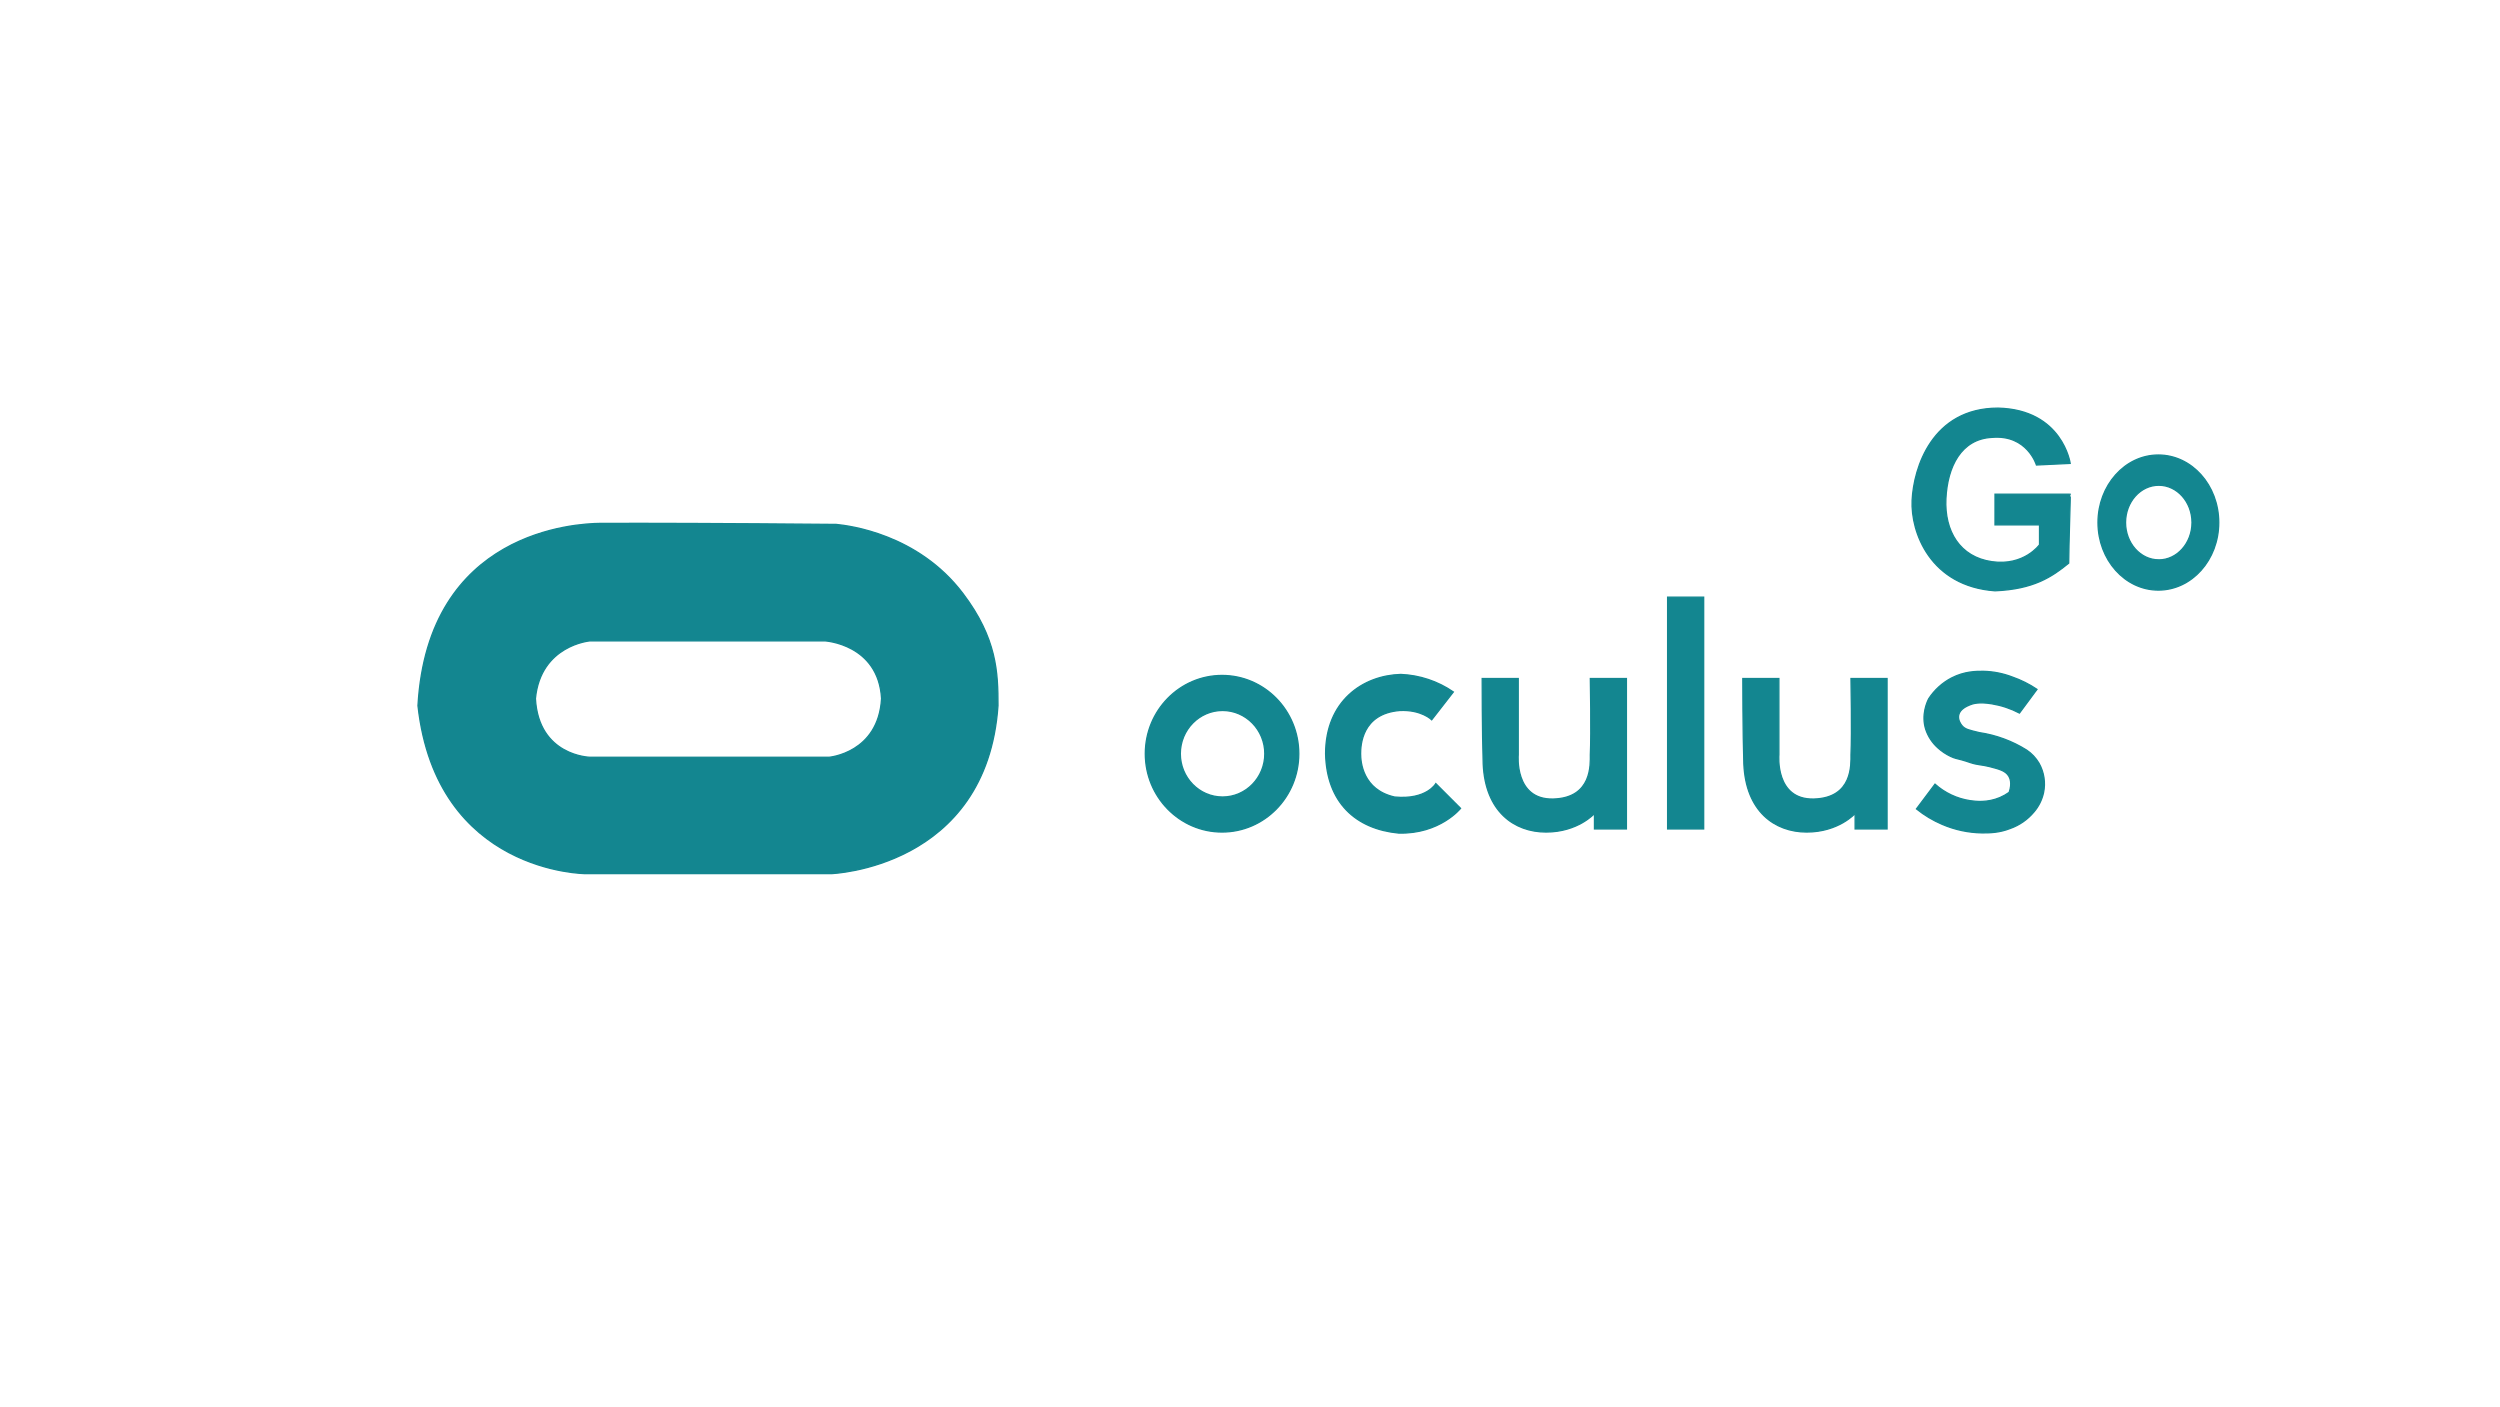
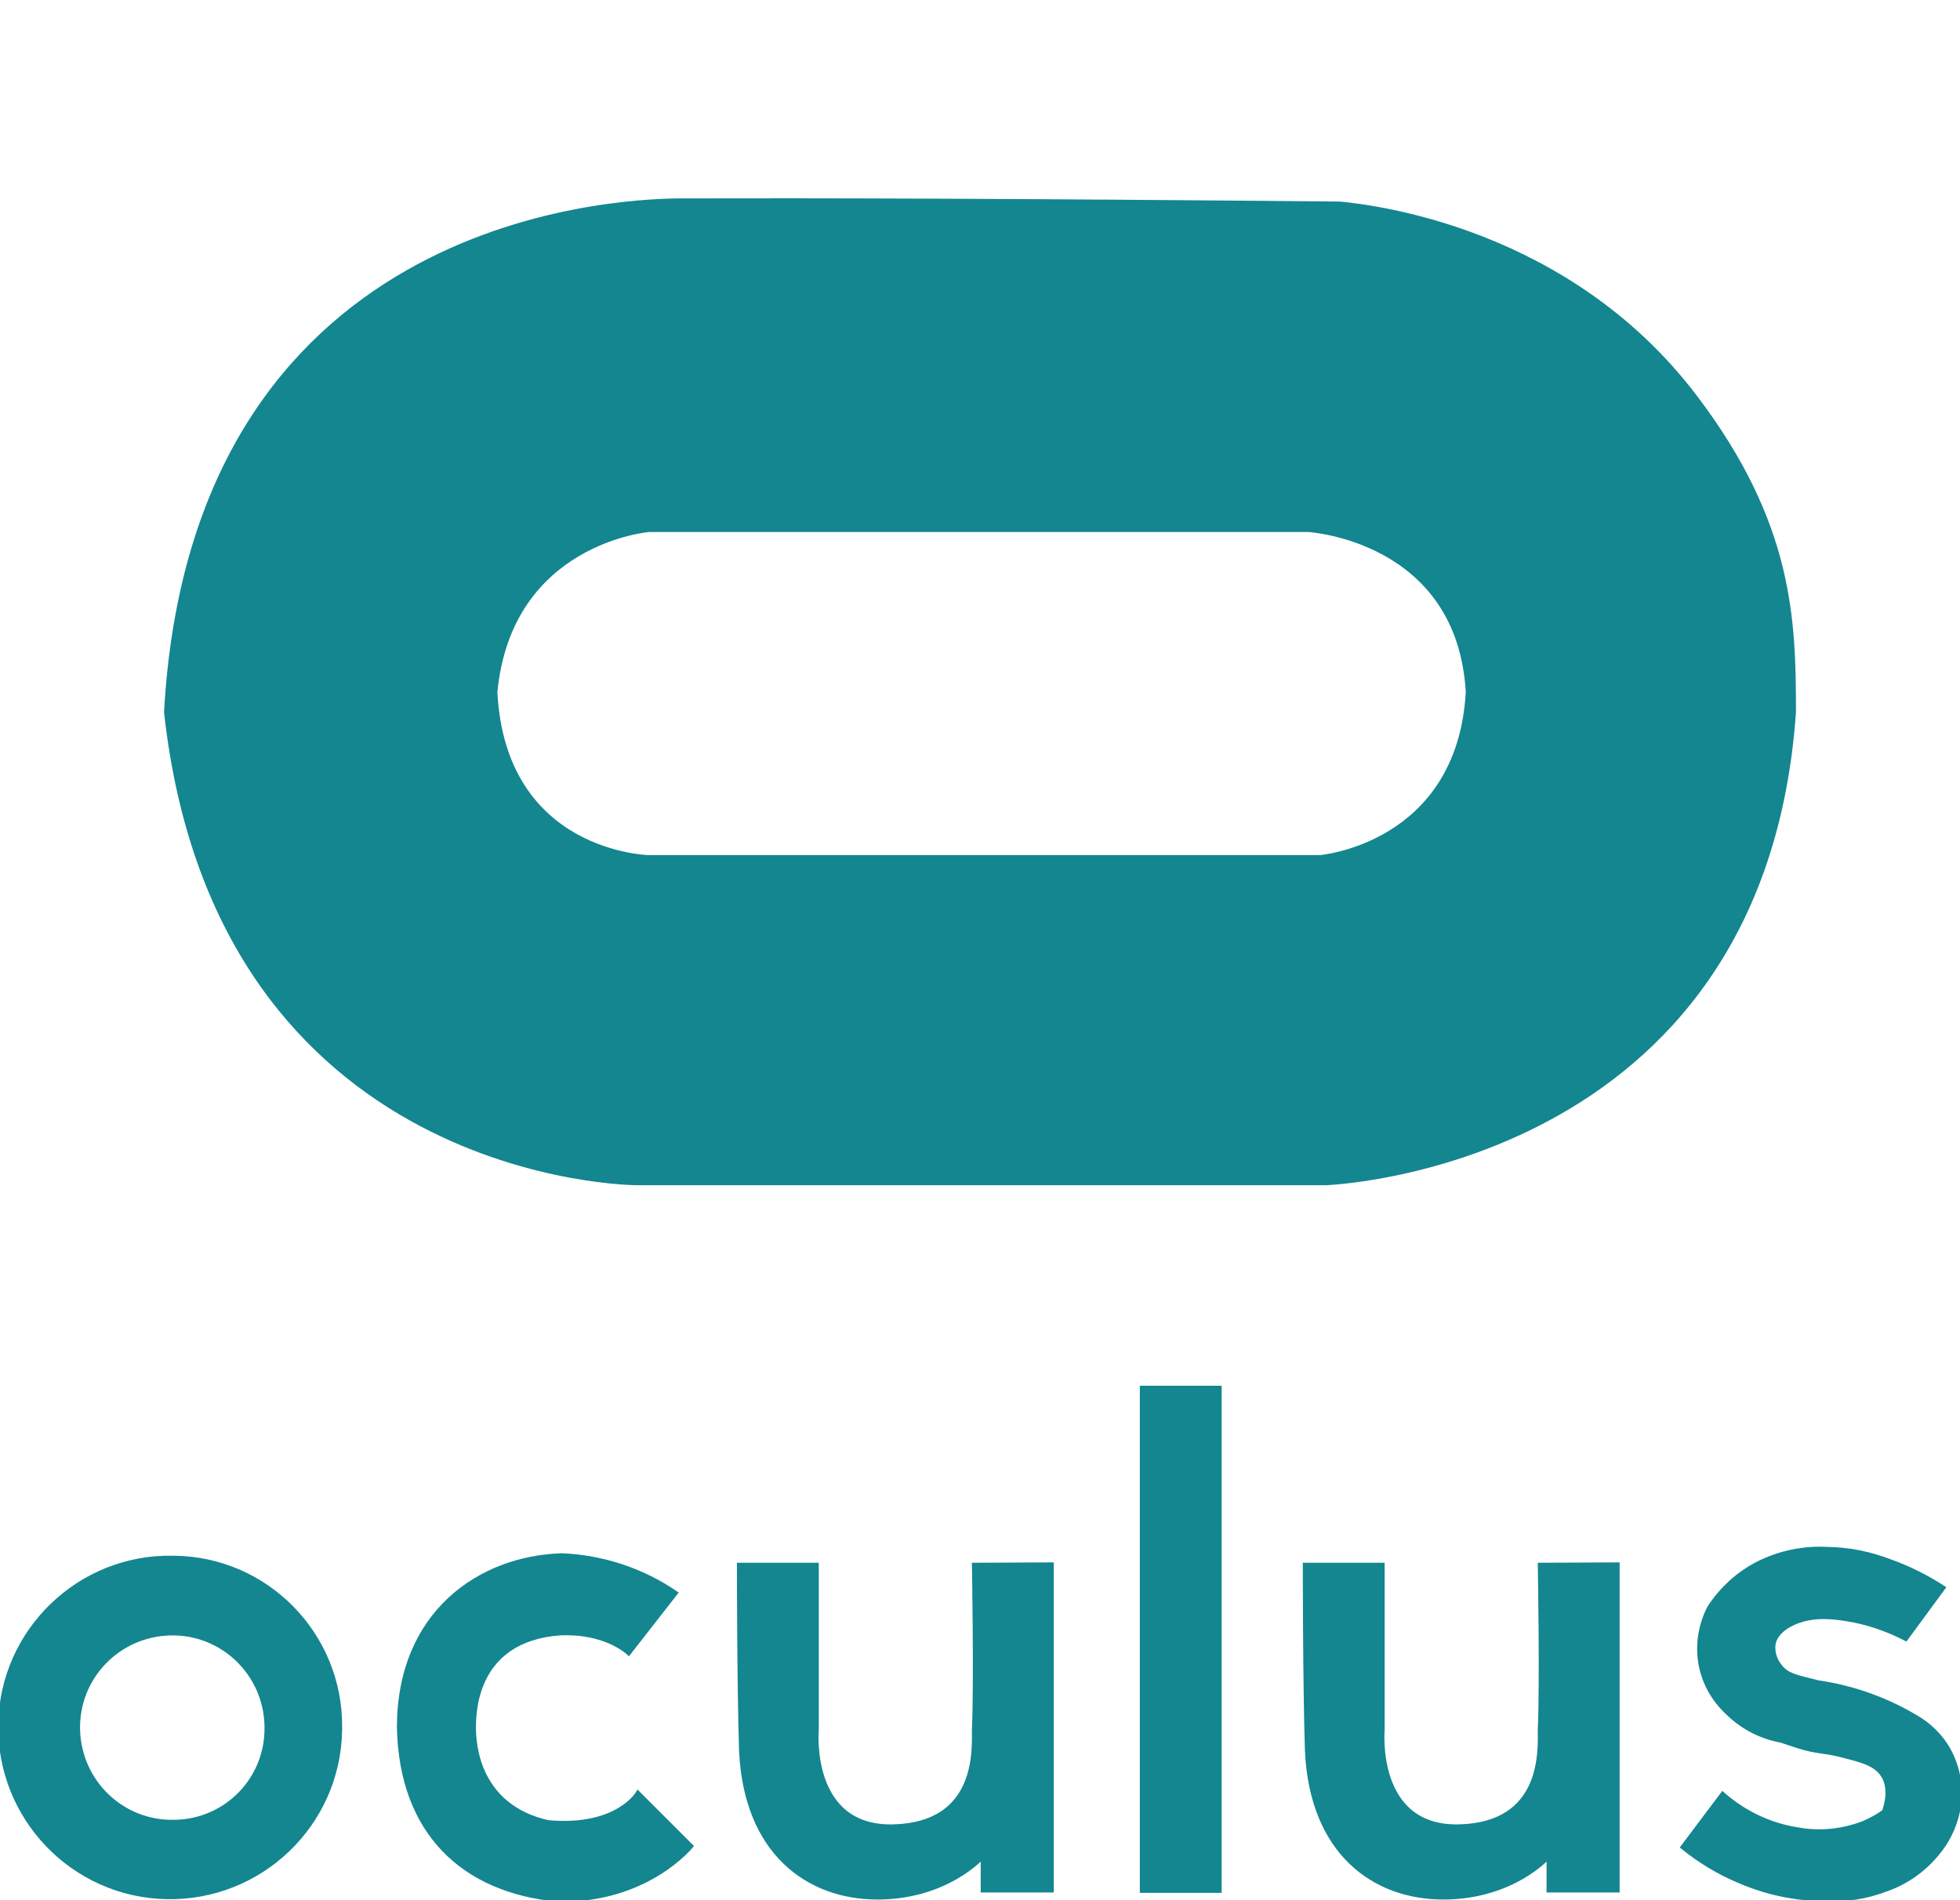
- <svg xmlns="http://www.w3.org/2000/svg" id="Layer_1" data-name="Layer 1" viewBox="0 0 1920 1080">
-   <defs>
-     <style>.cls-1{fill:#138690;stroke:#138690;stroke-miterlimit:10;}</style>
-   </defs>
-   <path class="cls-1" d="M739.48,455.75c-34.6-45.67-87.35-52-97.25-53-89.78-.79-144.59-.9-179.6-.79h-1.7c-18,.2-132.32,5.45-139.92,140,14.24,129,129,129,129,129H638.27s119.47-4,128.18-129C766.45,516.72,765.78,490.48,739.48,455.75ZM636.69,581.59H453.13s-39.56-.79-41.93-45.1c4-41.14,41.93-44.31,41.93-44.31H633.53s41.14,2.37,43.52,44.31C674.67,578.43,636.69,581.59,636.69,581.59Z" />
-   <path class="cls-1" d="M938.53,518.74c-32.55,0-58.94,26.92-58.94,60.13S906,639,938.53,639s58.94-26.92,58.94-60.13S971.09,518.74,938.53,518.74Zm.4,93.36c-17.92,0-32.44-14.88-32.44-33.23s14.52-33.23,32.44-33.23,32.44,14.88,32.44,33.23S956.85,612.1,938.93,612.1Z" />
-   <path class="cls-1" d="M1481.3,536.54a46.93,46.93,0,0,1,17.41-15.82c10-5.2,19.17-5.2,24.69-5.14a65.51,65.51,0,0,1,22,4.35,82.91,82.91,0,0,1,19,9.49l-13.45,18.2a70.79,70.79,0,0,0-21.36-7.12c-9.86-1.58-14.45-.1-16.62.79-2.36,1-7.74,3.18-8.7,7.91-.76,3.74,1.65,7,2.37,7.91,2.46,3.06,5.5,3.61,13.45,5.54a94.37,94.37,0,0,1,36.4,13.45,31.13,31.13,0,0,1,9.43,10,32.34,32.34,0,0,1,3.48,22.86,33.9,33.9,0,0,1-7.36,14.65,42,42,0,0,1-18.2,12.66c-8.51,3.34-15.64,3.39-21.61,3.38a80.45,80.45,0,0,1-30.61-6.54,83.82,83.82,0,0,1-19.78-11.87l14.24-19a52.13,52.13,0,0,0,26.9,12.66c4.31.61,13.18,1.75,22.94-2.37a38,38,0,0,0,7.12-4c2.48-7.2.44-11.23-.26-12.41-2.47-4.19-7.41-5.47-14.77-7.37-6.25-1.62-8.77-1.08-15-3.16-2.24-.74-3.66-1.27-6.52-2.05-3.84-1.05-5.12-1.07-8.51-2.69a39.47,39.47,0,0,1-9.49-6.33,33.08,33.08,0,0,1-9.49-14.24C1475.36,549,1480,539,1481.3,536.54Z" />
-   <rect class="cls-1" x="1280.73" y="458.61" width="27.69" height="178.02" />
-   <path class="cls-1" d="M1249.08,521.11V636.63h-24.53V624.76S1211.9,639,1187.37,639s-46.68-15.82-48.26-52.22c-.79-23.74-.79-65.67-.79-65.67H1166v58.55s-3.16,34.81,26.9,34,28.48-26.9,28.48-34c.79-16.62,0-58.55,0-58.55Z" />
-   <path class="cls-1" d="M1449.26,521.11V636.63h-24.53V624.76S1412.07,639,1387.54,639s-46.68-15.82-48.26-52.22c-.79-23.74-.79-65.67-.79-65.67h27.69v58.55s-3.16,34.81,26.9,34,28.48-26.9,28.48-34c.79-16.62,0-58.55,0-58.55Z" />
-   <path class="cls-1" d="M1102.71,601.81l19,19s-15.82,19.78-47.47,19c-33.23-3.16-55.38-23.74-56.18-60.92,0-40.35,28.48-60.13,57.76-60.92a76.62,76.62,0,0,1,40.35,13.45l-16.62,21.36s-7.91-7.91-24.53-7.12c-29.27,2.37-30.07,26.9-30.07,33.23s1.58,27.69,26.11,33.23C1095.59,614.47,1102.71,601.81,1102.71,601.81Z" />
-   <path class="cls-1" d="M1657.63,349.45c-25.61,0-46.37,23.22-46.37,51.87s20.76,51.87,46.37,51.87S1704,430,1704,401.32,1683.24,349.45,1657.63,349.45Zm.31,80.53c-14.09,0-25.52-12.83-25.52-28.66s11.43-28.66,25.52-28.66,25.52,12.83,25.52,28.66S1672,430,1657.94,430Z" />
-   <path class="cls-1" d="M1532.17,379.51h57.76c.28-.44-1.18,41.26-1.18,53-13,10.61-27.11,20-56.58,21.22-49.51-3.54-64.83-44.8-63.66-69.55s15.32-70.73,66-70.73c49.51,1.18,55.4,42.44,55.4,42.44L1564,357.12s-7.07-23.58-34.19-21.22c-23.58,1.18-34.19,22.4-35.36,47.15s10.61,44.8,35.36,48.33,36.54-13,36.54-13V403.09h-34.19Z" />
+ <svg xmlns="http://www.w3.org/2000/svg" version="1.1" id="Layer_1" x="0px" y="0px" viewBox="0 0 558 541" style="enable-background:new 0 0 558 541;" xml:space="preserve">
+   <style type="text/css">
+ 	.st0{fill:#138690;stroke:#138690;stroke-miterlimit:10;}
+ </style>
+   <path class="st0" d="M482.7,113c-36-47.5-90.9-54.1-101.2-55.1C288.1,57,231,56.9,194.5,57h-1.8C174,57.3,55,62.7,47.2,202.8  C62,337,181.4,337,181.4,337h196c0,0,124.3-4.1,133.4-134.2C510.8,176.4,510.1,149.1,482.7,113z M375.6,244H184.7  c0,0-41.2-0.8-43.6-46.9c4.1-42.8,43.6-46.1,43.6-46.1h187.8c0,0,42.8,2.5,45.3,46.1c-2.5,43.6-42,46.9-42,46.9L375.6,244z" />
+   <g>
+     <path class="st0" d="M49.4,443.5C22.7,442.9,0.5,464.2,0,490.9c-0.5,26.7,20.7,48.9,47.5,49.4c26.7,0.5,48.9-20.7,49.4-47.5   c0-0.3,0-0.7,0-1C97.1,465.4,75.9,443.7,49.4,443.5z M49.7,518.7c-14.8,0.4-27-11.3-27.4-26.1c-0.4-14.8,11.3-27,26.1-27.4   c14.8-0.4,27,11.3,27.4,26.1c0,0.2,0,0.4,0,0.6C76,506.5,64.4,518.5,49.7,518.7C49.7,518.7,49.7,518.7,49.7,518.7z" />
+     <path class="st0" d="M486.5,457.8c3.5-5.4,8.3-9.8,14-12.7c6.2-3.1,13-4.5,19.9-4.1c6.1,0.1,12,1.3,17.7,3.5   c5.4,1.9,10.5,4.5,15.3,7.6l-10.8,14.7c-5.4-2.8-11.2-4.8-17.2-5.7c-7.9-1.3-11.6,0-13.4,0.6c-1.7,0.6-6.2,2.5-7,6.4   c-0.3,2.3,0.4,4.6,1.9,6.4c2,2.5,4.4,2.9,10.8,4.5c10.4,1.5,20.4,5.2,29.3,10.8c3.1,2.1,5.7,4.8,7.6,8c3.2,5.6,4.2,12.1,2.8,18.4   c-1,4.4-3,8.4-5.9,11.8c-3.9,4.7-8.9,8.2-14.7,10.2c-5.6,2.1-11.5,3-17.4,2.7c-8.5-0.1-16.9-1.9-24.6-5.3   c-5.7-2.4-11.1-5.7-15.9-9.6l11.5-15.3c6.1,5.4,13.6,9,21.7,10.2c6.2,1.1,12.6,0.4,18.5-1.9c2-0.9,3.9-1.9,5.7-3.2   c2-5.8,0.4-9.1-0.2-10c-2-3.4-6-4.4-11.9-5.9c-5-1.3-7.1-0.9-12.1-2.5c-1.8-0.6-3-1-5.2-1.7c-5.4-1-10.4-3.5-14.5-7.3   c-3.5-3.1-6.2-7-7.6-11.5C482.8,470.6,483.5,463.7,486.5,457.8z" />
+     <rect x="325" y="395.1" class="st0" width="22.3" height="143.4" />
+     <path class="st0" d="M299.5,445.4v93h-19.8v-9.5c0,0-10.2,11.5-29.9,11.5s-37.6-12.7-38.9-42c-0.6-19.1-0.6-52.9-0.6-52.9h22.3   v47.1c0,0-2.5,28,21.7,27.4c24.2-0.6,22.9-21.7,22.9-27.4c0.6-13.4,0-47.1,0-47.1L299.5,445.4z" />
+     <path class="st0" d="M460.6,445.4v93h-19.8v-9.5c0,0-10.2,11.5-29.9,11.5s-37.6-12.7-38.9-42c-0.6-19.1-0.6-52.9-0.6-52.9h22.3   v47.1c0,0-2.5,28,21.7,27.4c24.2-0.6,22.9-21.7,22.9-27.4c0.6-13.4,0-47.1,0-47.1L460.6,445.4z" />
+     <path class="st0" d="M181.6,510.4l15.3,15.3c0,0-12.7,15.9-38.2,15.3c-26.8-2.5-44.6-19.1-45.2-49.1c0-32.5,22.9-48.4,46.5-49.1   c11.6,0.5,22.9,4.2,32.5,10.8L179,470.9c0,0-6.4-6.4-19.8-5.7c-23.6,1.9-24.2,21.7-24.2,26.8s1.3,22.3,21,26.8   C175.9,520.6,181.6,510.4,181.6,510.4z" />
+   </g>
</svg>
